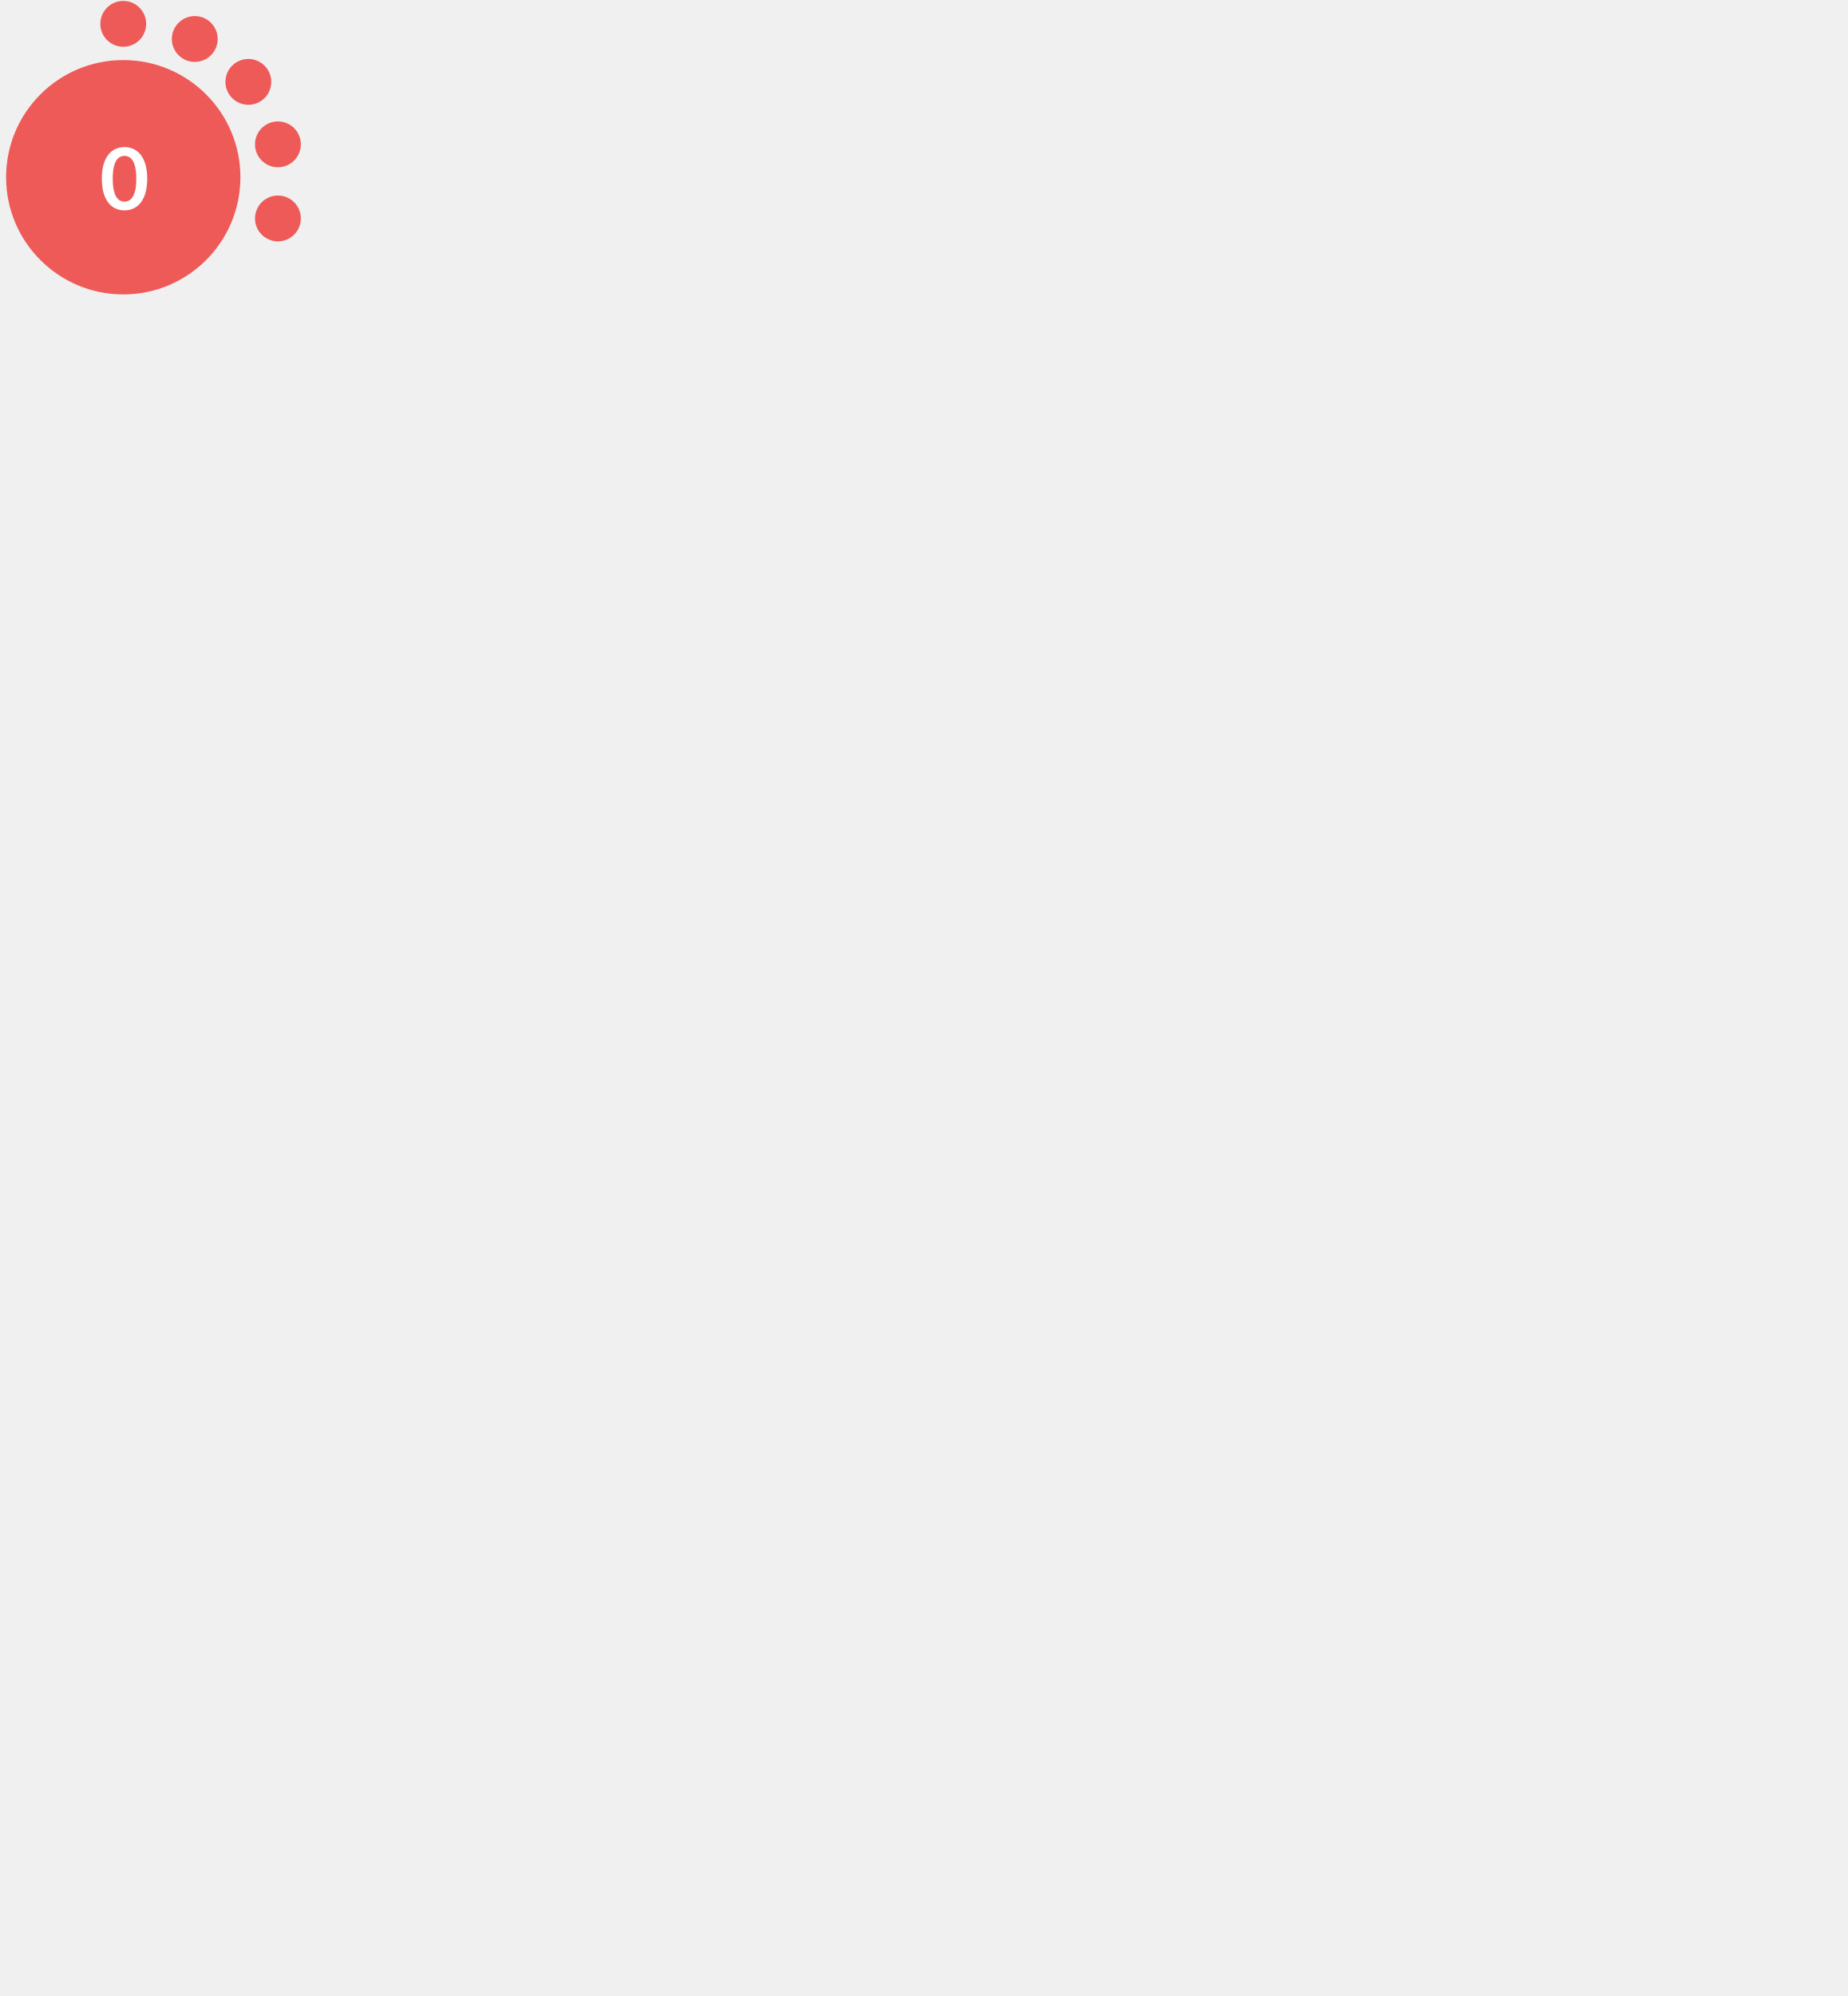
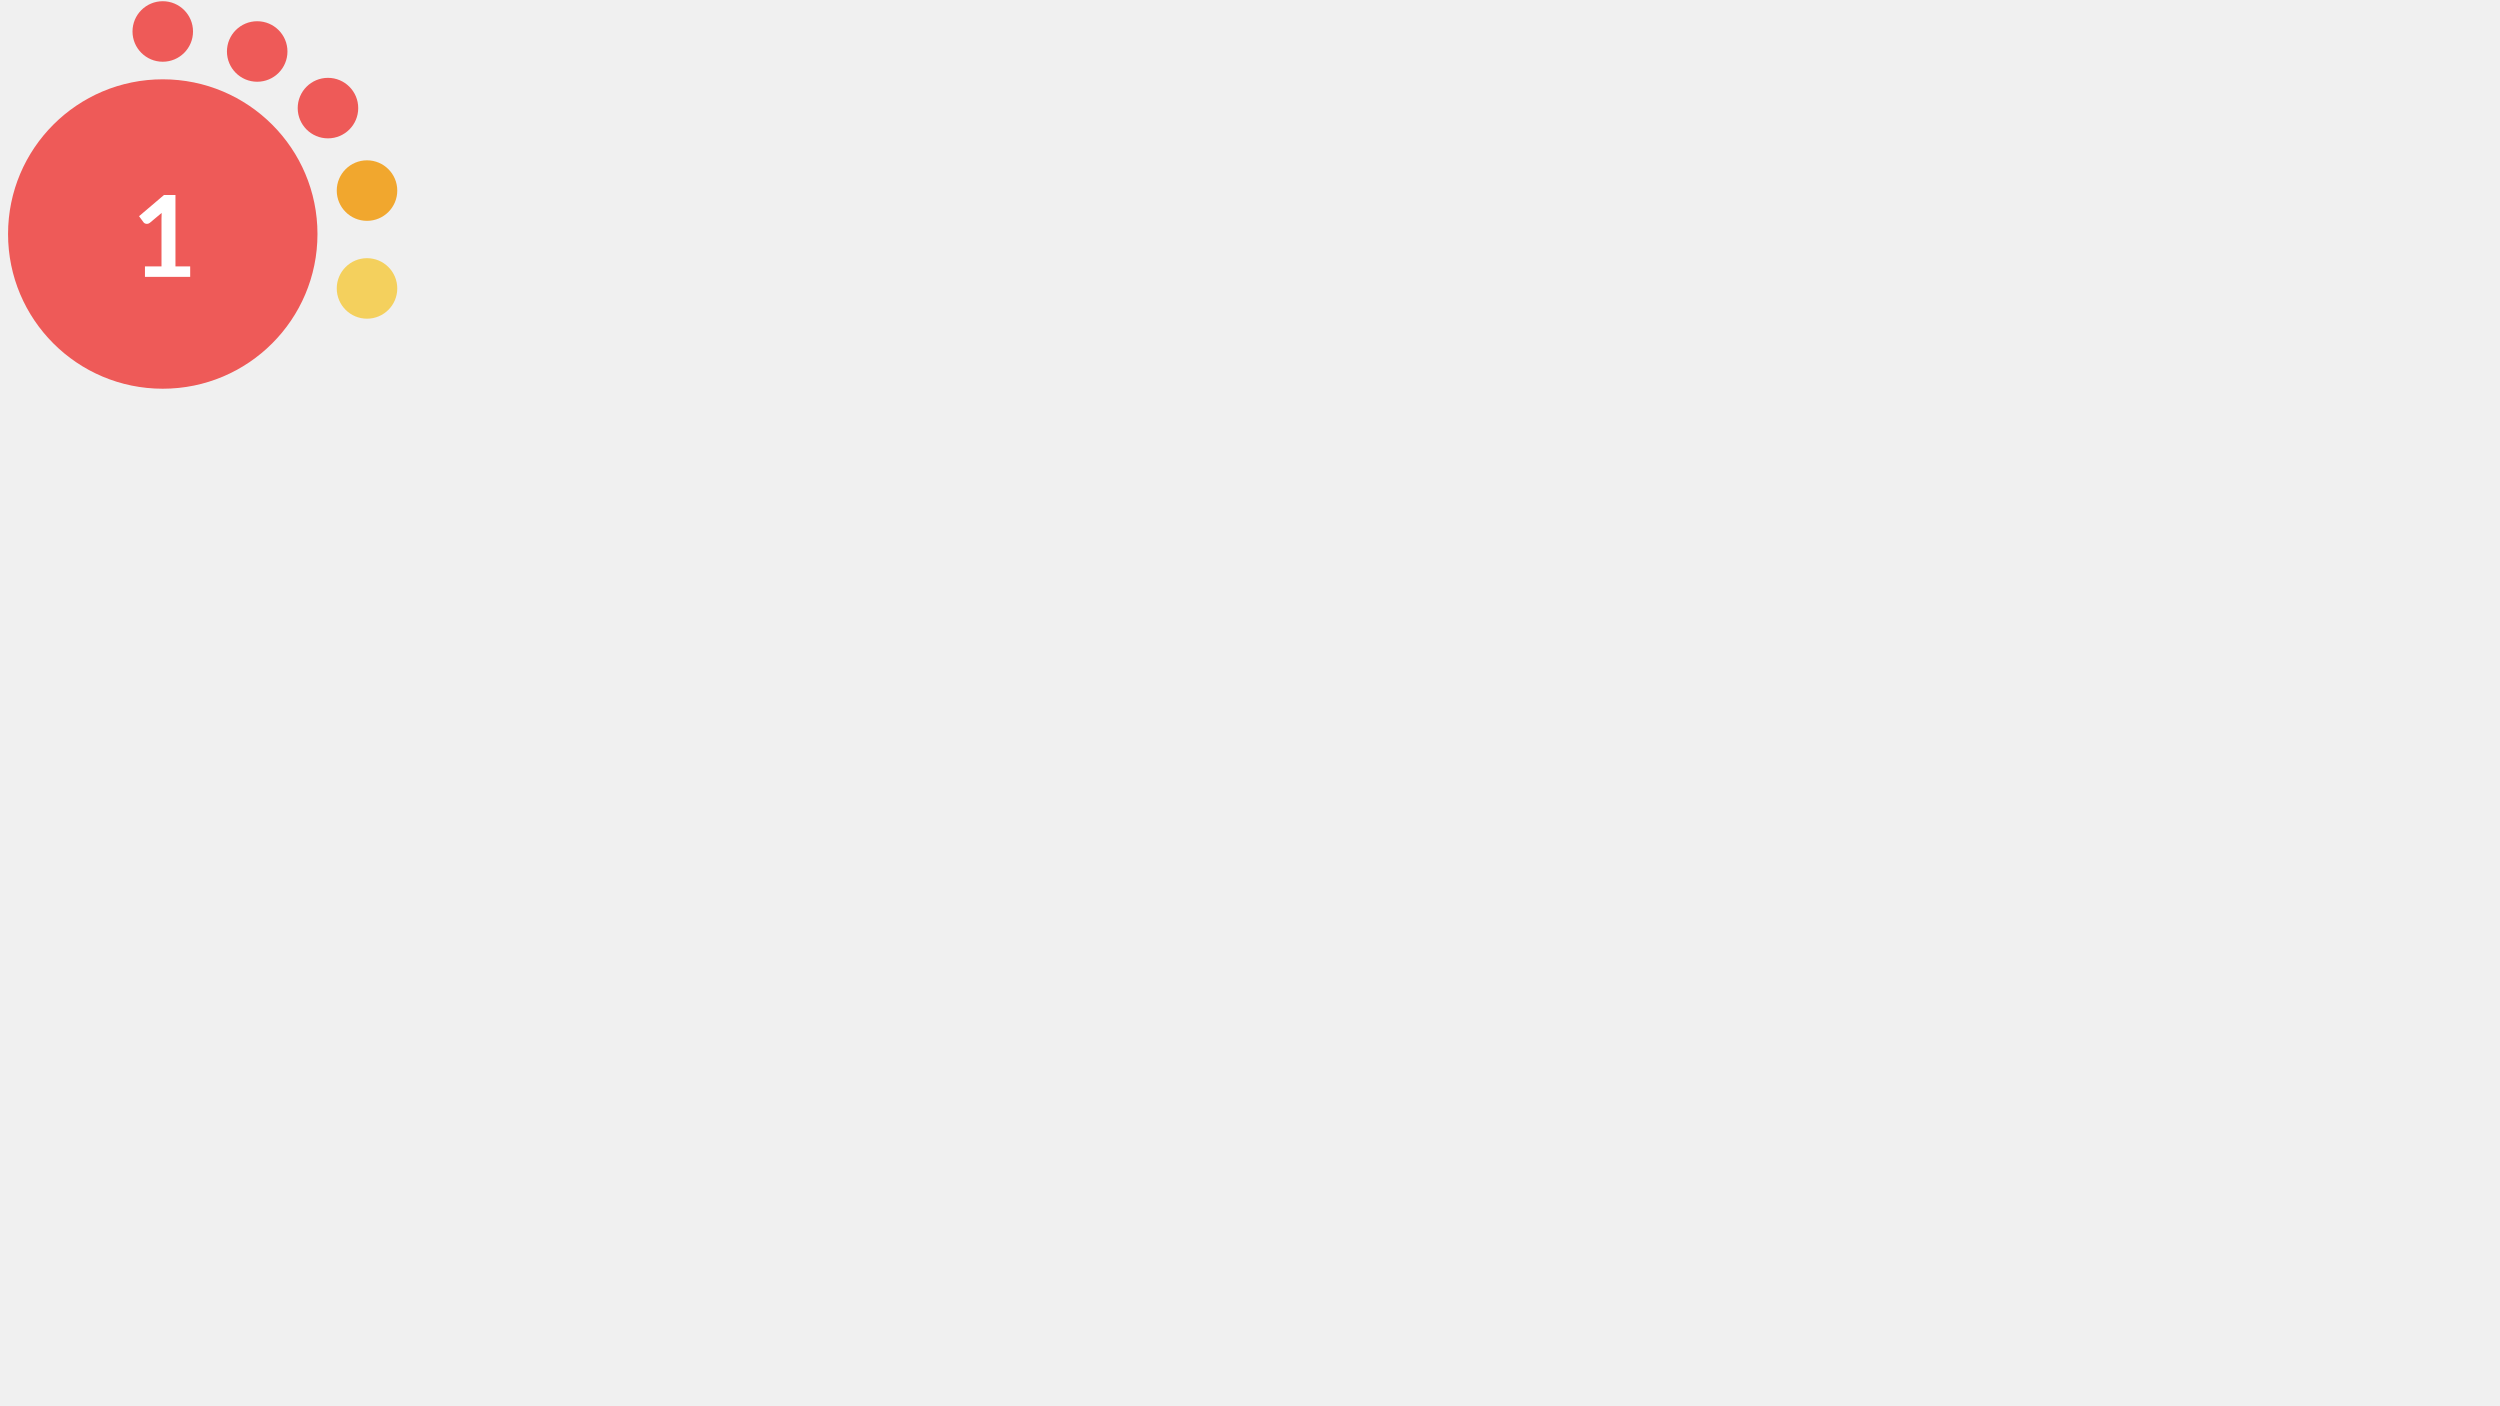
- <svg xmlns="http://www.w3.org/2000/svg" version="1.1" id="Layer_1" x="0px" y="0px" viewBox="0 0 1000 1080" style="enable-background:new 0 0 0 0;" xml:space="preserve">
+ <svg xmlns="http://www.w3.org/2000/svg" version="1.1" id="Layer_1" x="0px" y="0px" viewBox="0 0 1024.5 576 " style="enable-background:new 0 0 0 0;" xml:space="preserve">
  <style type="text/css">			.red{fill:#EE5A58;}		    .orange {fill:#F1A72E;}		    .green{fill:#AED17C;}			.yellow{fill:#F4D05D;}			.st2{fill:#FFFFFF;}			.st3{font-family:Lato-Bold, Lato;font-weight:700;}			.st4{font-size:46.339px;}		</style>
  <circle class="red" cx="66.7" cy="95.9" r="63.4" />
  <circle class="red" cx="66.7" cy="12.9" r="12.4" />
  <circle class="red" cx="105.4" cy="21.1" r="12.4" />
  <circle class="red" cx="134.4" cy="44.3" r="12.4" />
-   <circle class="red" cx="150.4" cy="78.1" r="12.4" />
-   <circle class="red" cx="150.4" cy="118.2" r="12.4" />
-   <text transform="matrix(1 0 0 1 53.9507 113.4561)" class="st2 st3 st4">0</text>
+   <circle class="orange" cx="150.4" cy="78.1" r="12.4" />
+   <circle class="yellow" cx="150.4" cy="118.2" r="12.4" />
+   <text transform="matrix(1 0 0 1 53.9507 113.4561)" class="st2 st3 st4">1</text>
</svg>
